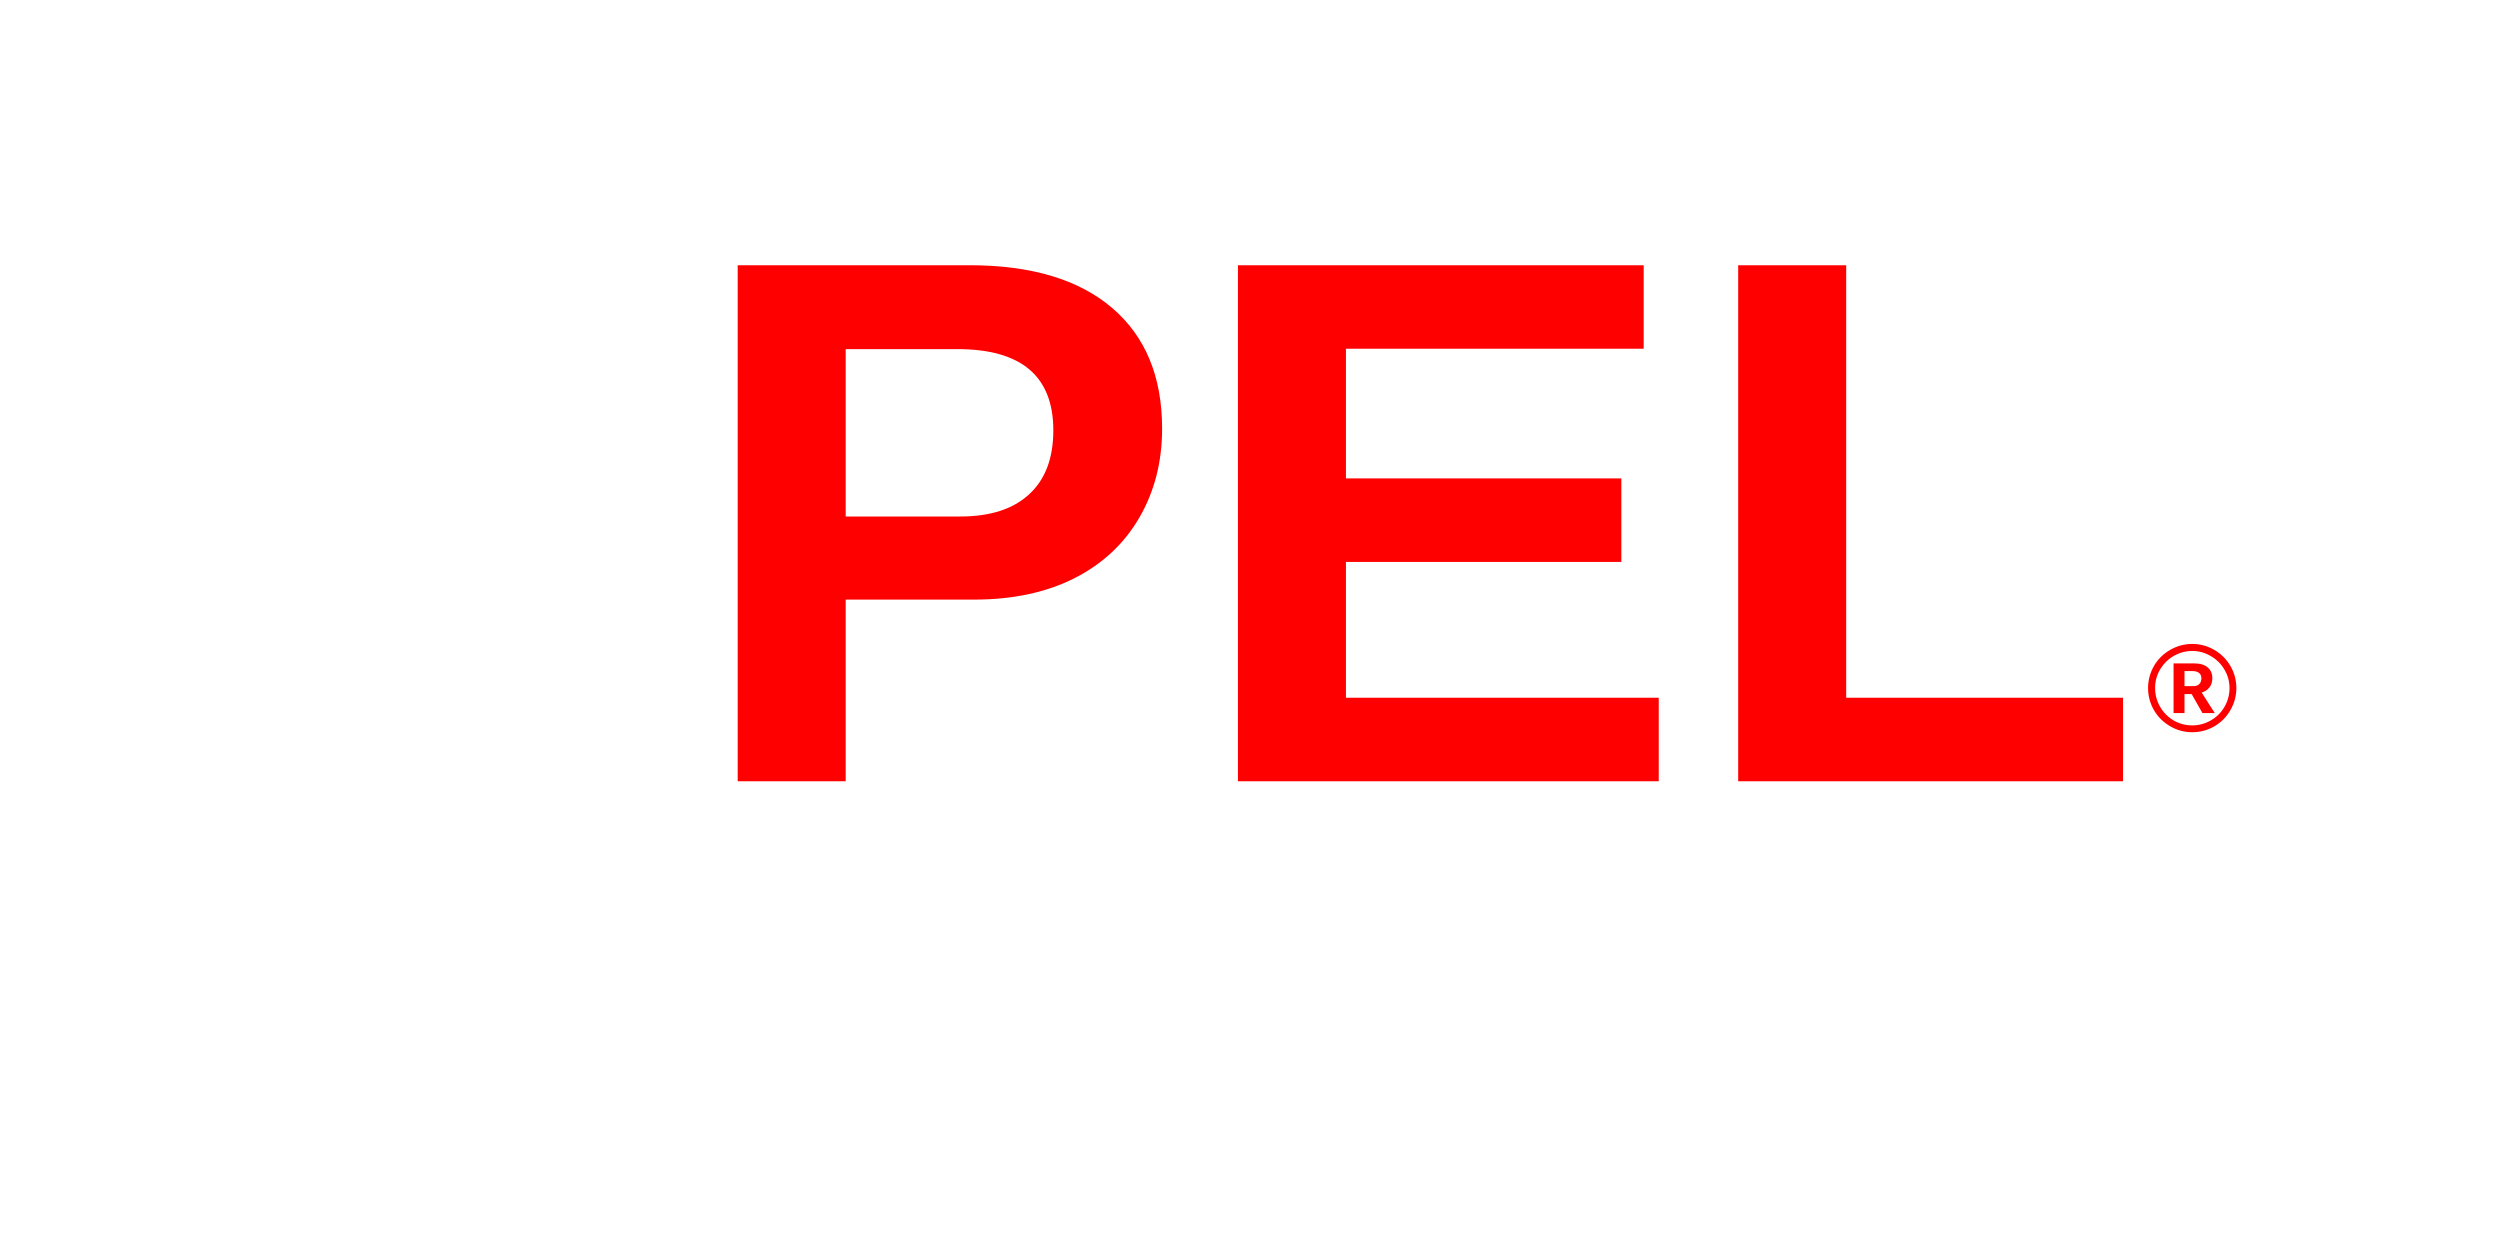
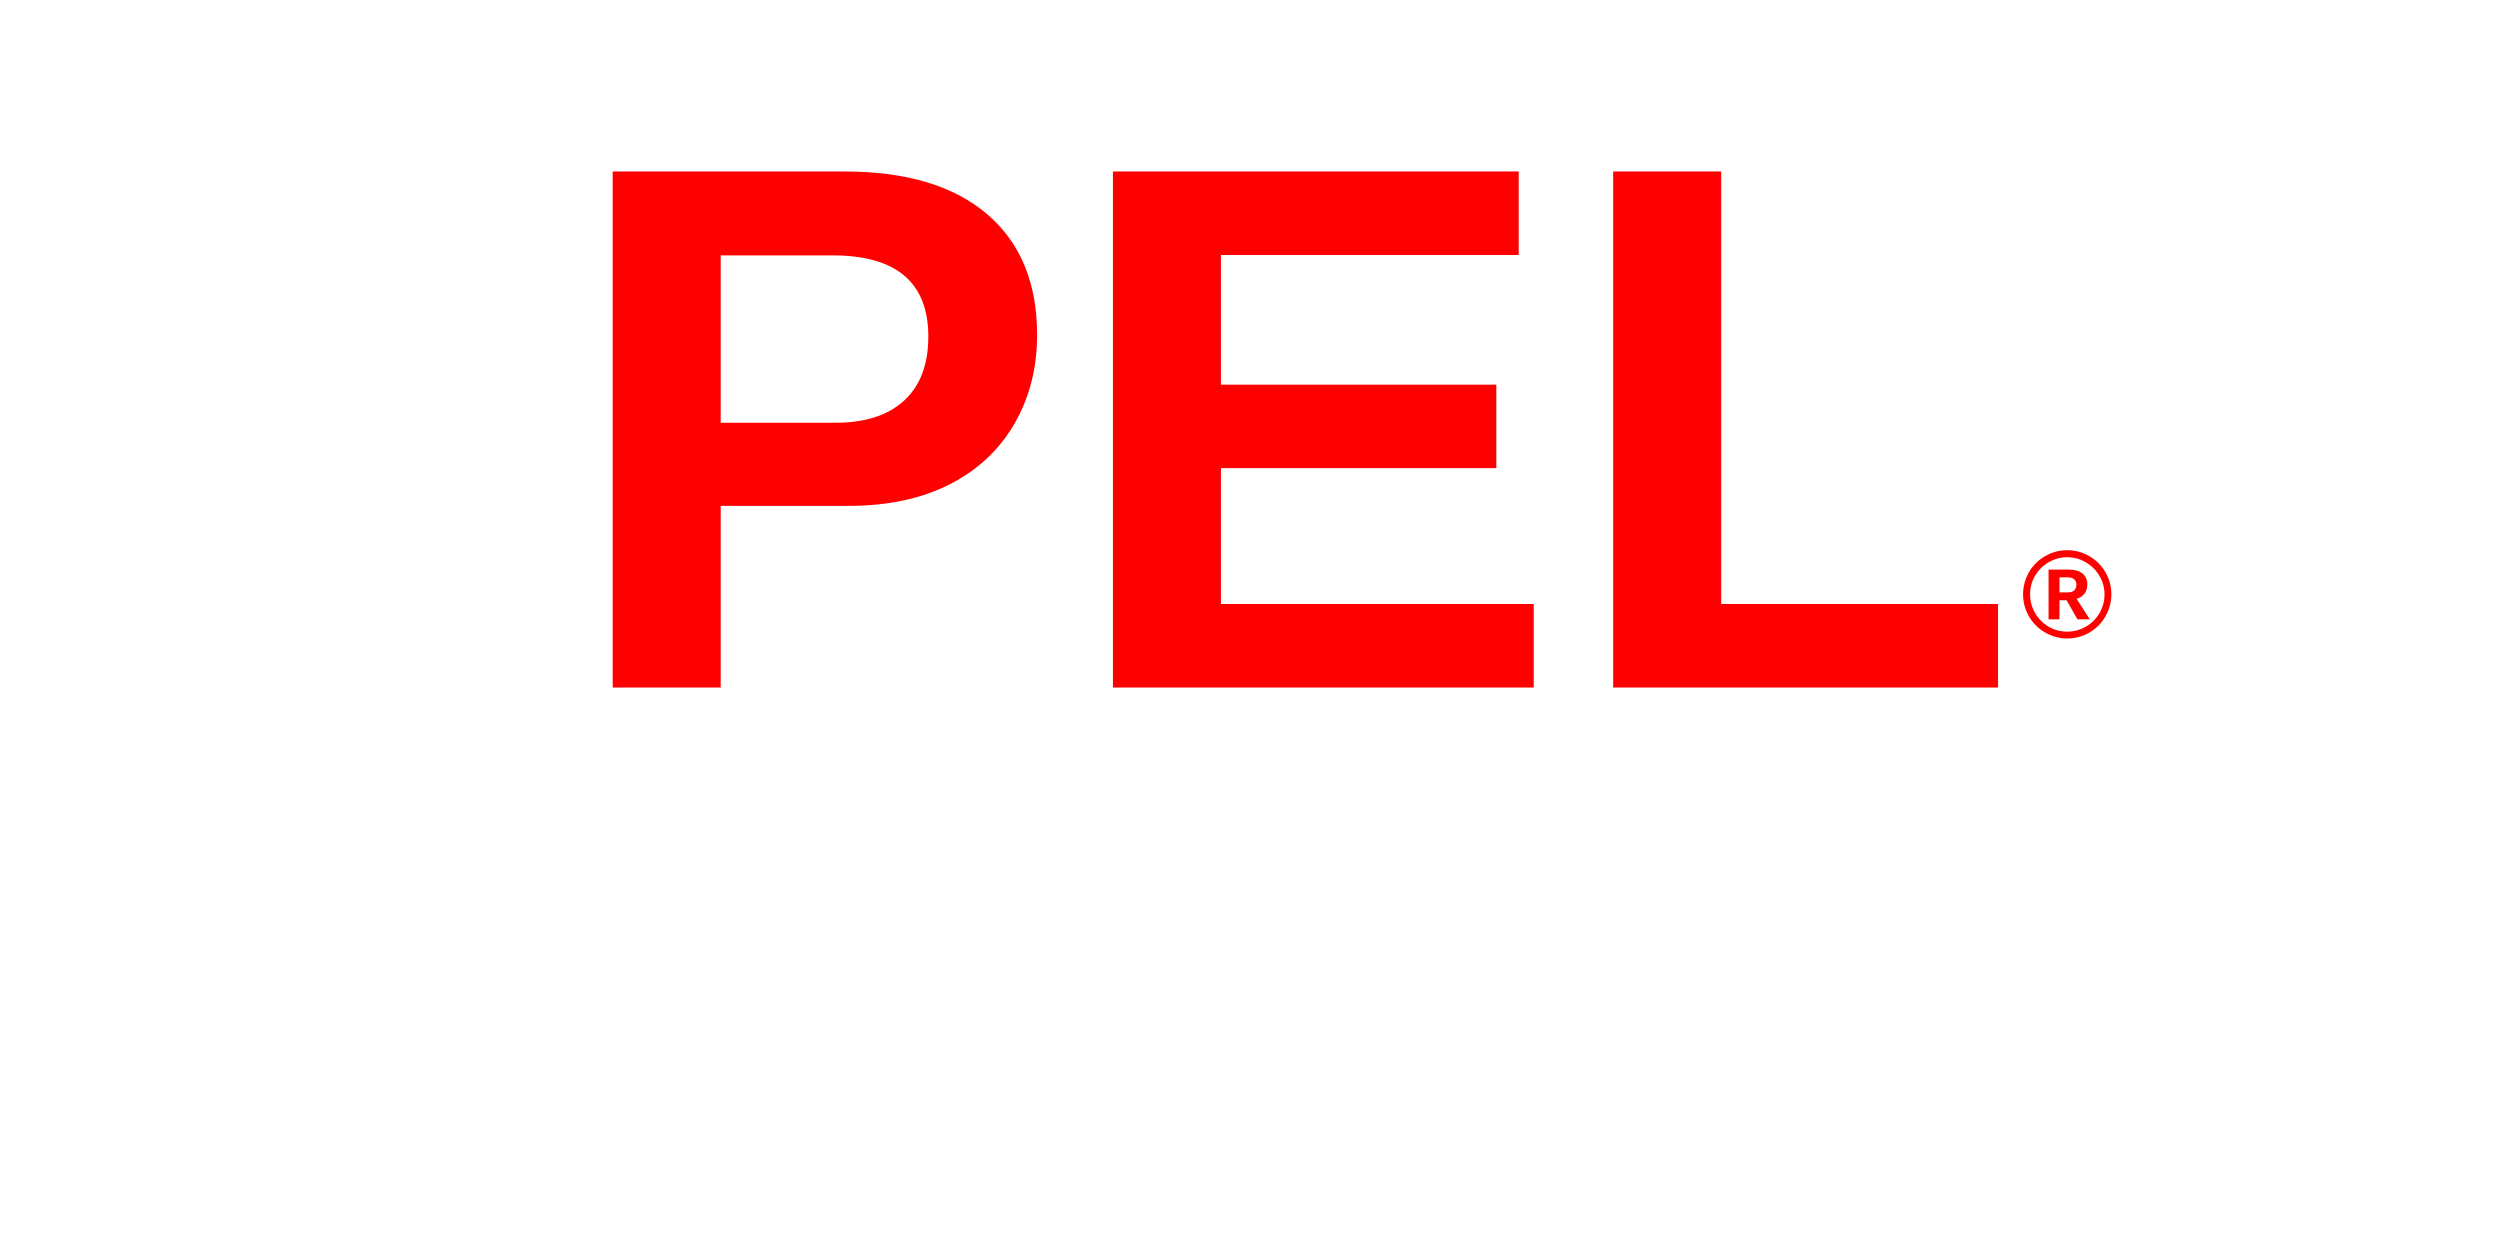
<svg xmlns="http://www.w3.org/2000/svg" width="100%" height="100%" viewBox="0 0 400 200" preserveAspectRatio="xMidYMid meet">
-   <text x="110" y="125" font-family="Arial" font-size="120" font-weight="bold" fill="#ff0000">
+   <text x="90" y="110" font-family="Arial" font-size="120" font-weight="bold" fill="#ff0000">
    PEL<tspan font-size="20" baseline-shift="super">®</tspan>
  </text>
</svg>
